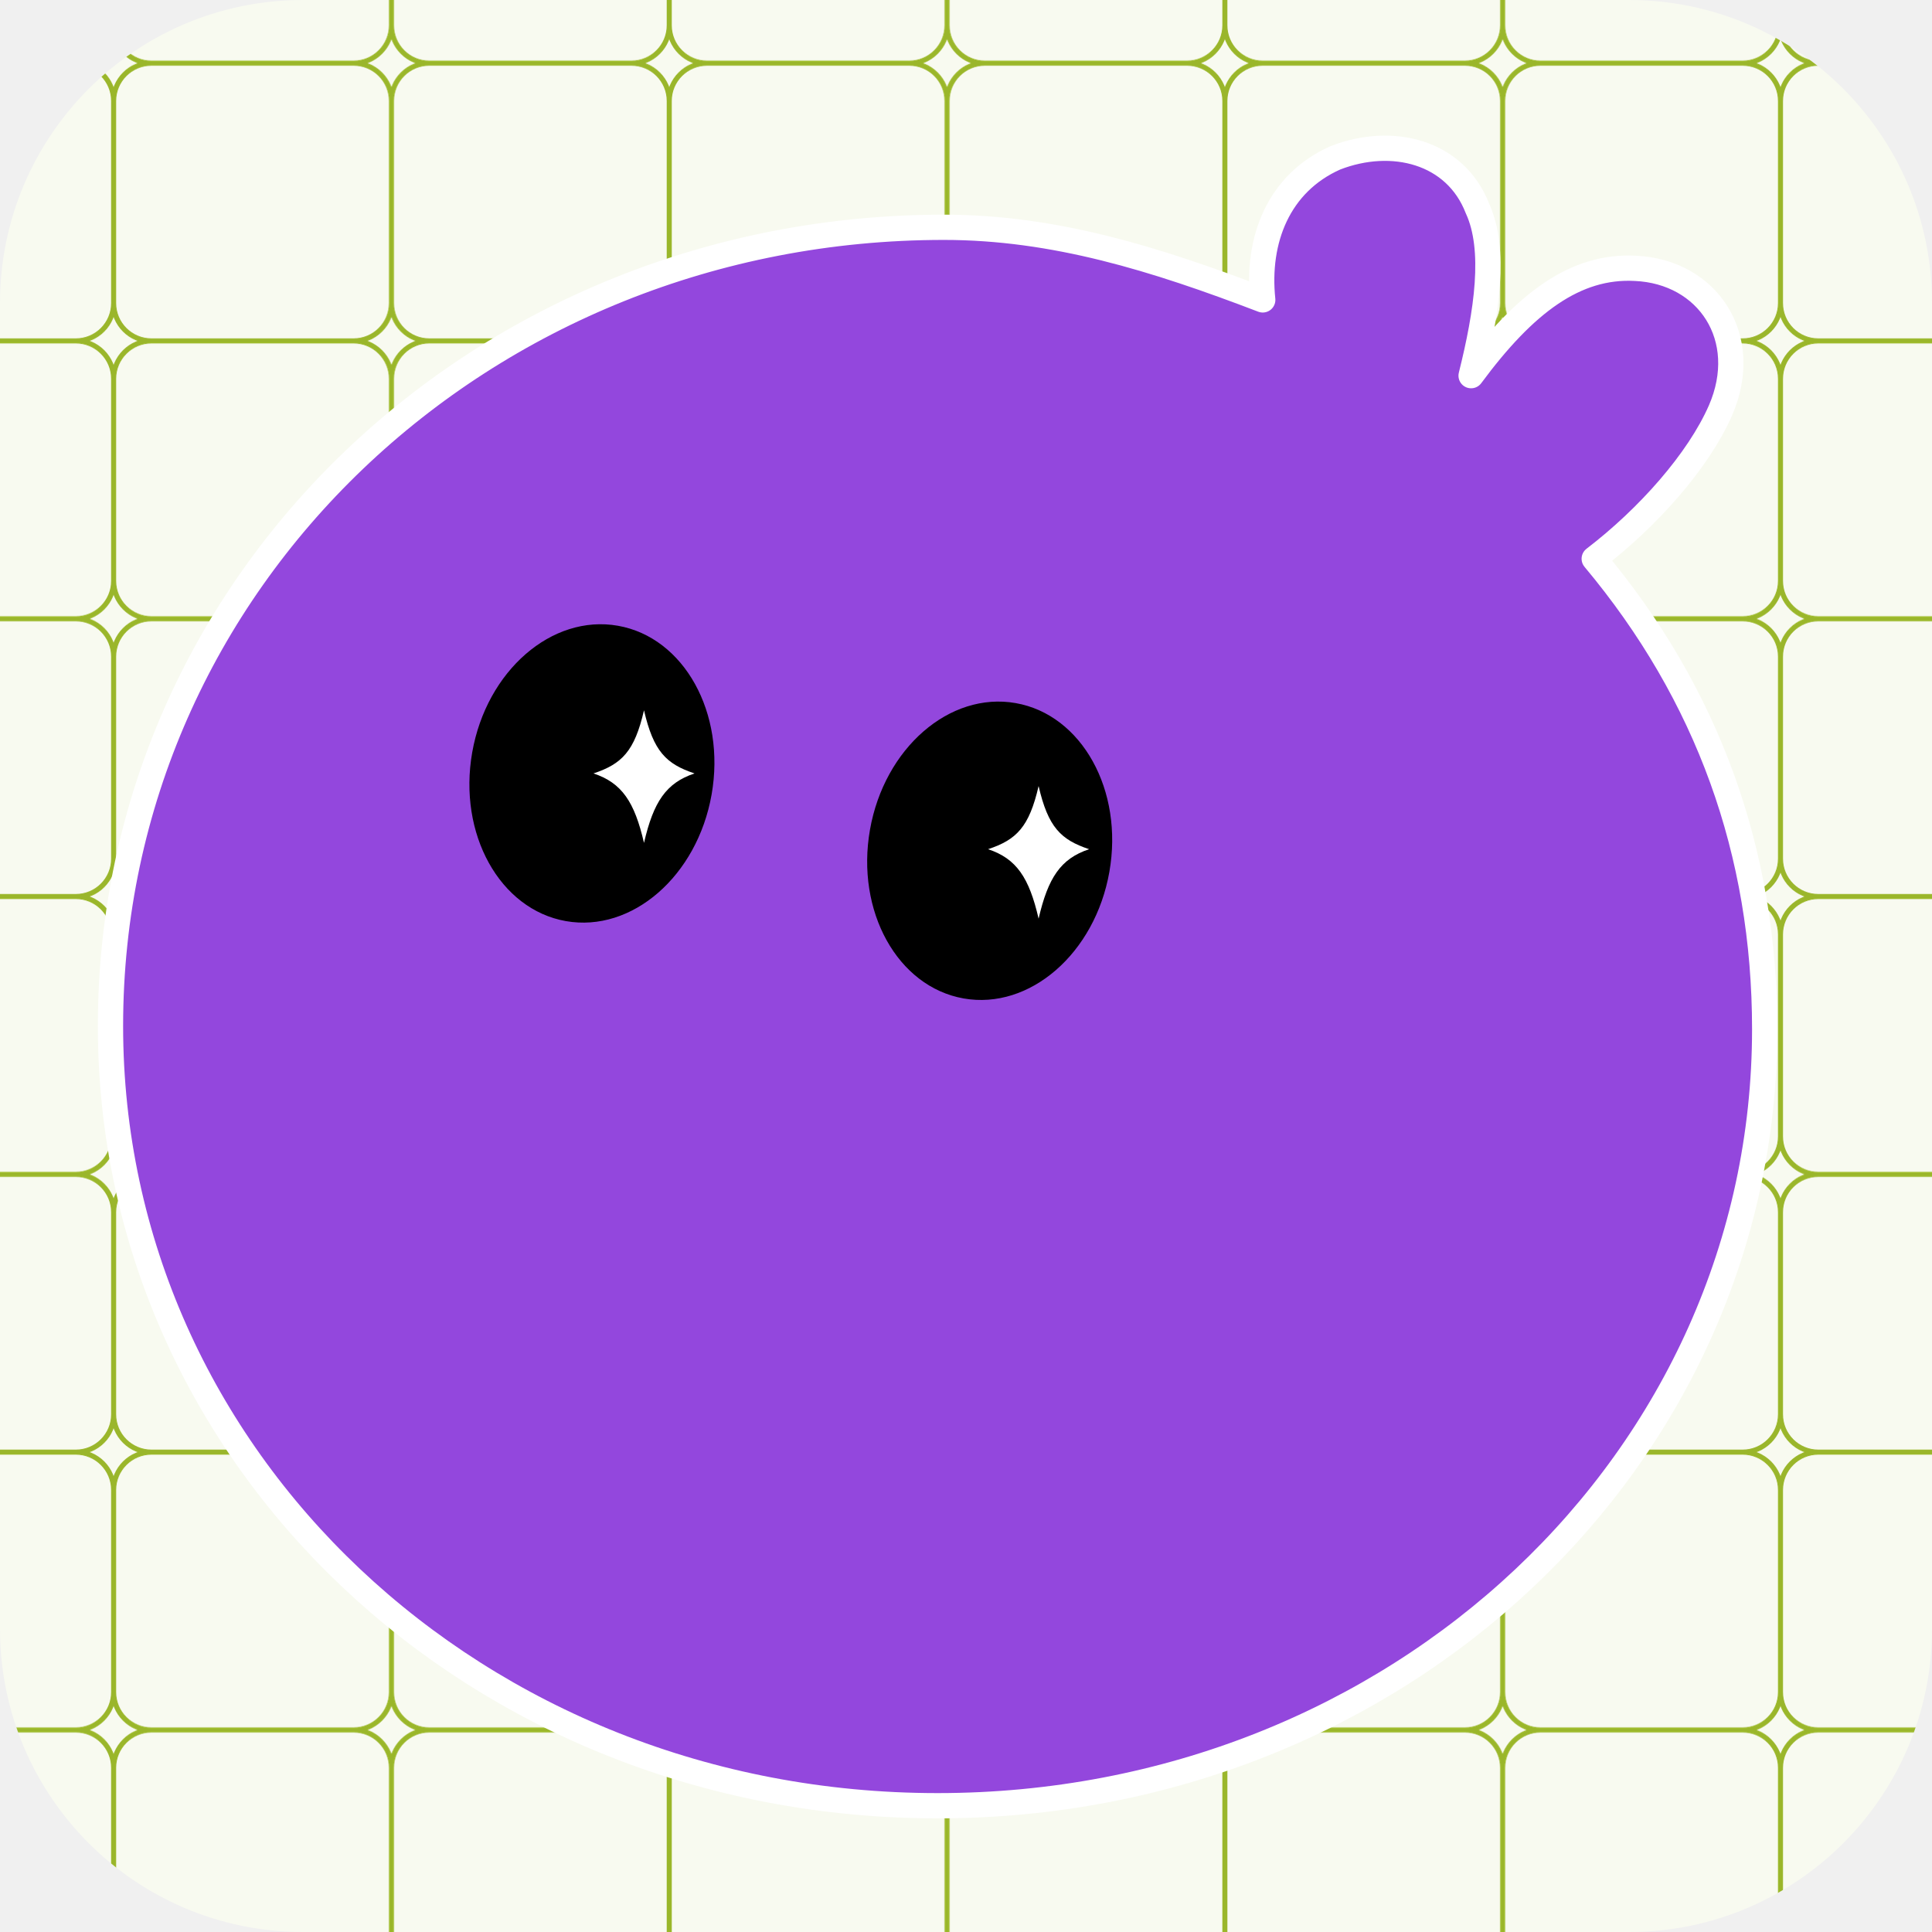
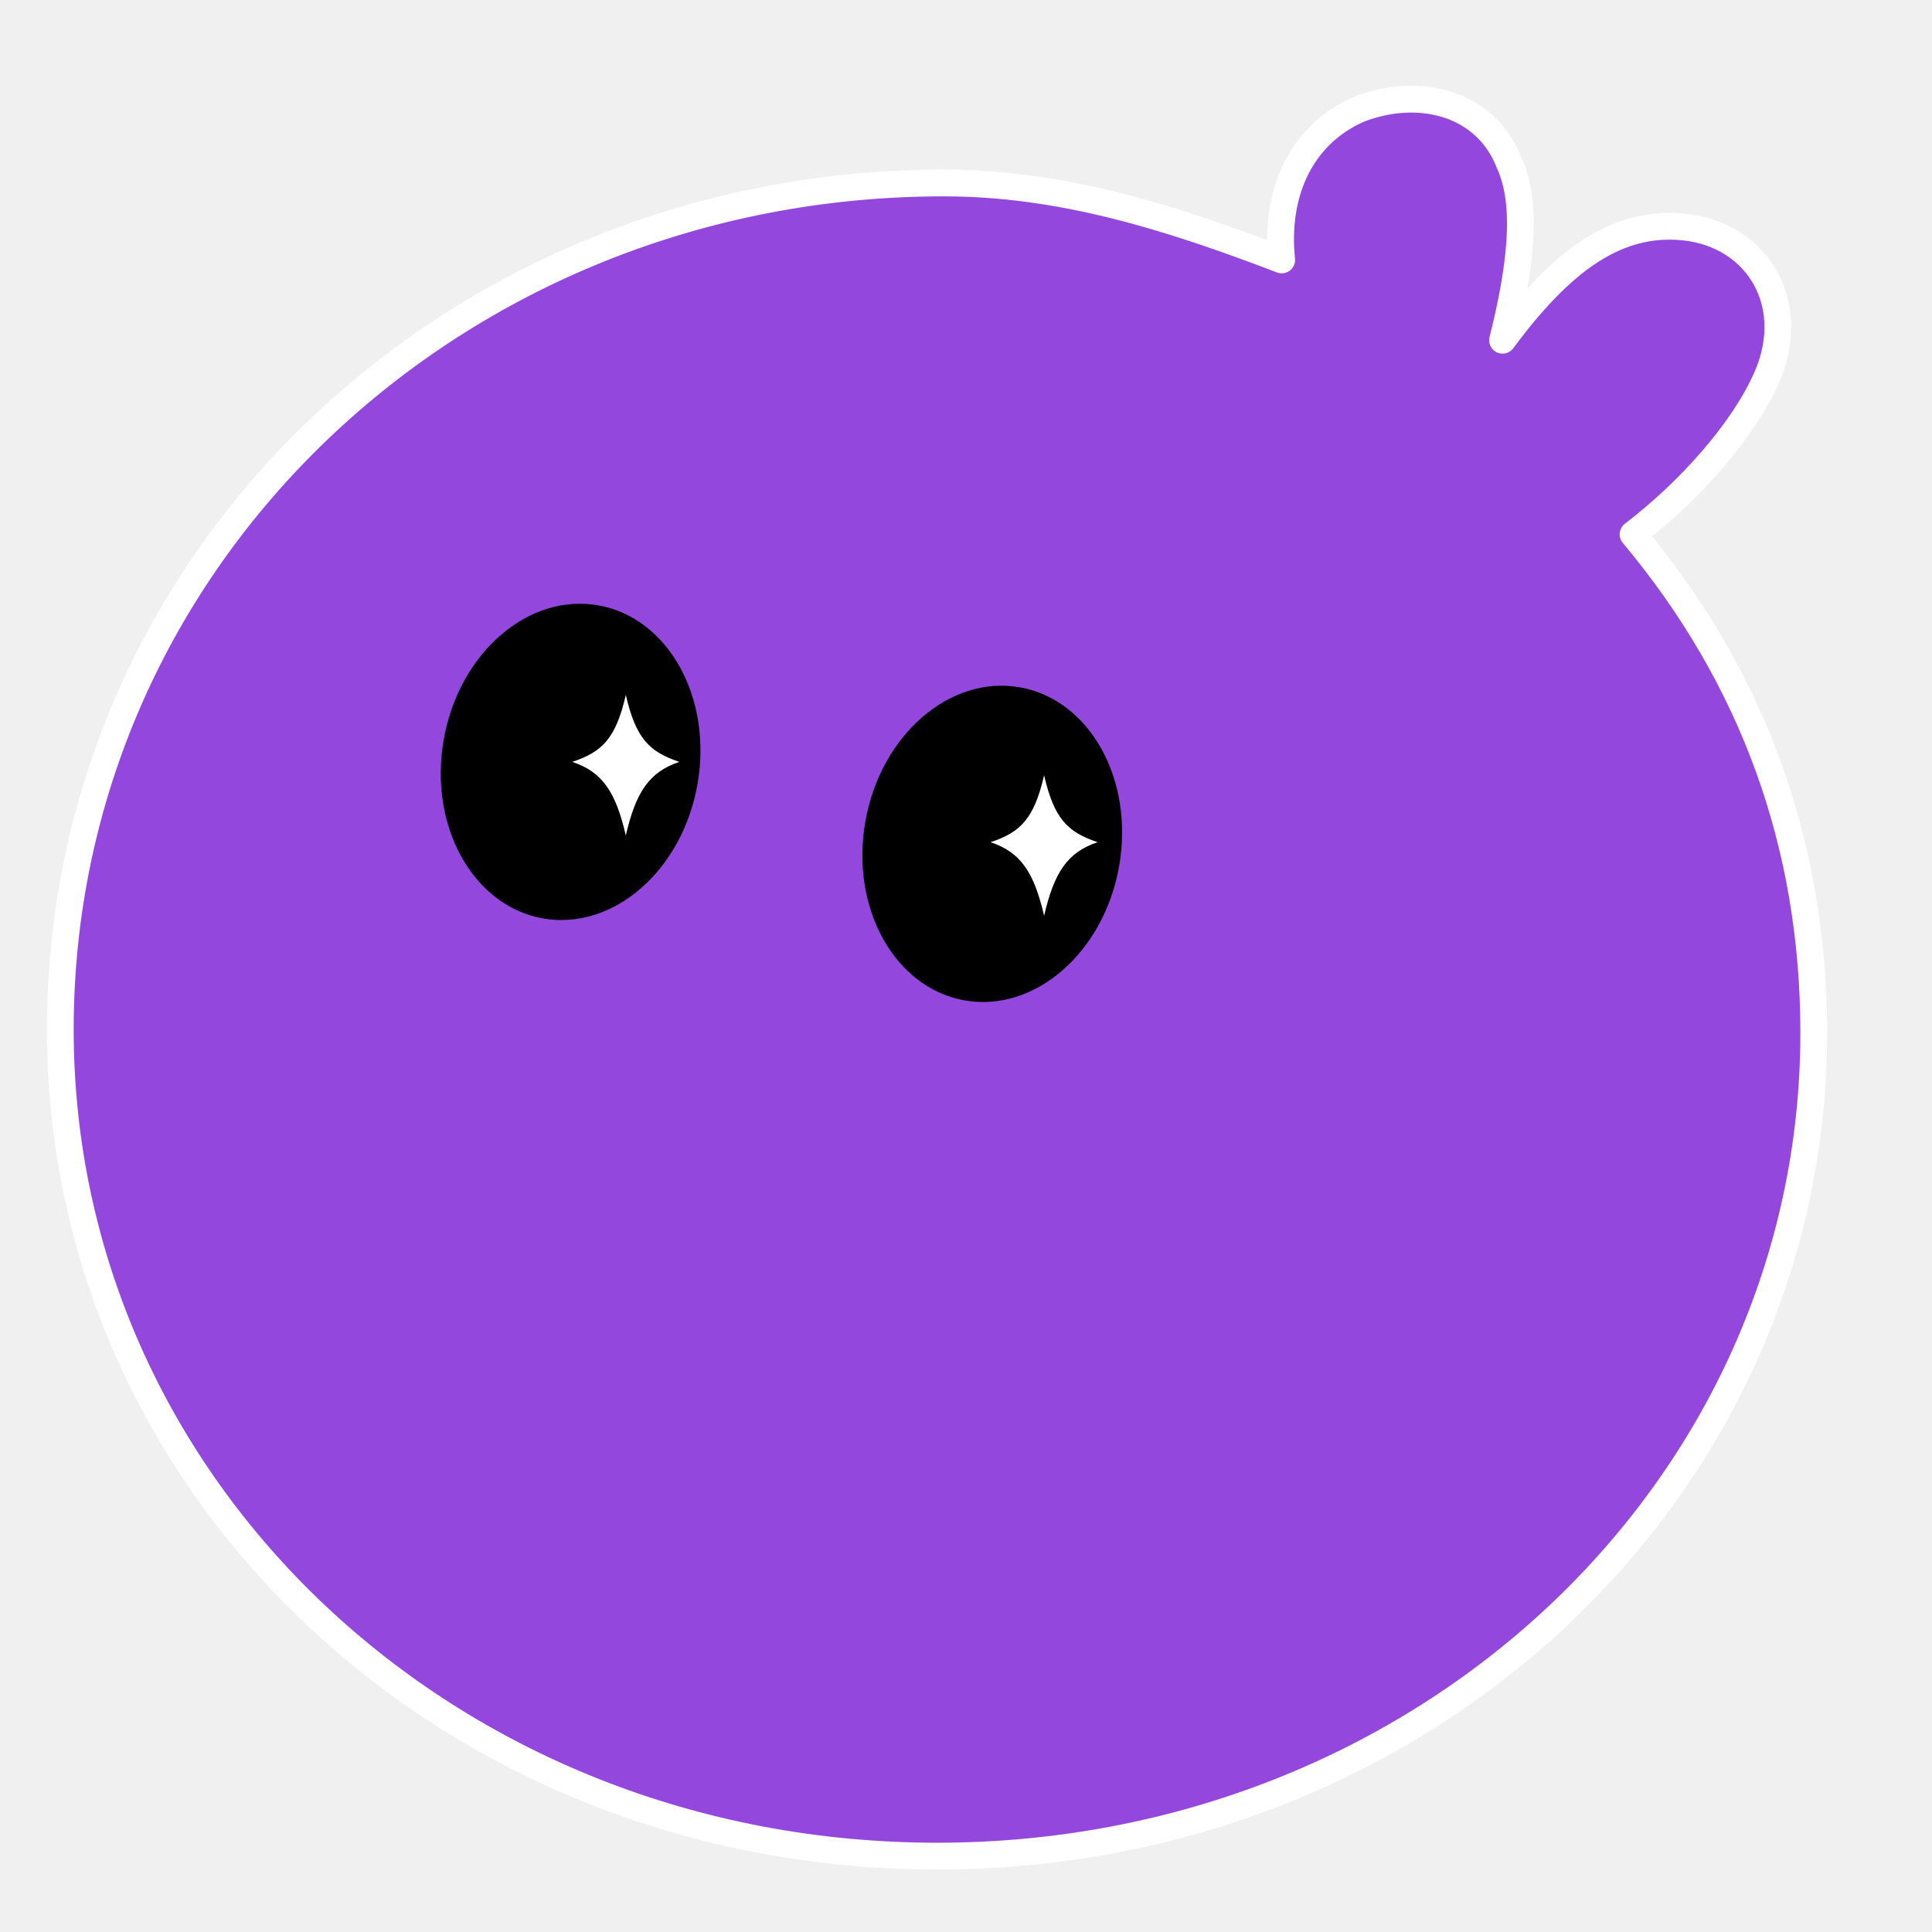
<svg xmlns="http://www.w3.org/2000/svg" width="612" height="612" viewBox="0 -9 612 612" fill="none">
-   <defs>
-     <clipPath id="ella-icon-corners">
-       <rect x="0" y="-9" width="612" height="612" rx="96" />
-     </clipPath>
-     <pattern id="ella-grid" x="36" y="11" width="88" height="88" patternUnits="userSpaceOnUse">
-       <path d="M12 0H76C82.63 0 88 5.37 88 12V76C88 82.63 82.63 88 76 88H12C5.37 88 0 82.63 0 76V12C0 5.37 5.37 0 12 0Z" stroke="#9AB62B" stroke-width="1.6" />
-     </pattern>
-   </defs>
-   <g clip-path="url(#ella-icon-corners)">
-     <rect x="0" y="-9" width="612" height="612" fill="#F8FAF0" />
-     <rect x="0" y="-9" width="612" height="612" fill="url(#ella-grid)" />
+   <g transform="translate(-18 -17.82) scale(1.06)">
+     <path d="M400 86C366 73 334 63 299 63C153 63 35 175 35 316C35 453 151 563 297 563C443 563 559 453 559 317C559 261 541 211 505 168C522 155 538 137 545 121C555 98 541 77 518 76C499 75 483 87 466 110C471 90 474 70 468 57C461 39 441 34 423 41C405 49 398 67 400 86Z" fill="#9347DD" stroke="#FFFFFF" stroke-width="8" stroke-linecap="round" stroke-linejoin="round" />
+     <ellipse cx="187.5" cy="236" rx="38.5" ry="47.5" transform="rotate(10 187.5 236)" fill="#000000" />
+     <ellipse cx="313.5" cy="260.5" rx="38.5" ry="47.5" transform="rotate(10 313.5 260.5)" fill="#000000" />
+     <path d="M204 216C207 229 211 233 220 236C211 239 207 245 204 258C201 245 197 239 188 236C197 233 201 229 204 216Z" fill="#FFFFFF" />
+     <path d="M329 240C332 253 336 257 345 260C336 263 332 269 329 282C326 269 322 263 313 260C322 257 326 253 329 240Z" fill="#FFFFFF" />
  </g>
-   <path d="M400 86C366 73 334 63 299 63C153 63 35 175 35 316C35 453 151 563 297 563C443 563 559 453 559 317C559 261 541 211 505 168C522 155 538 137 545 121C555 98 541 77 518 76C499 75 483 87 466 110C471 90 474 70 468 57C461 39 441 34 423 41C405 49 398 67 400 86Z" fill="#9347DD" stroke="#FFFFFF" stroke-width="8" stroke-linecap="round" stroke-linejoin="round" />
-   <ellipse cx="187.5" cy="236" rx="38.5" ry="47.5" transform="rotate(10 187.5 236)" fill="#000000" />
-   <ellipse cx="313.5" cy="260.5" rx="38.5" ry="47.5" transform="rotate(10 313.5 260.5)" fill="#000000" />
-   <path d="M204 216C207 229 211 233 220 236C211 239 207 245 204 258C201 245 197 239 188 236C197 233 201 229 204 216Z" fill="#FFFFFF" />
-   <path d="M329 240C332 253 336 257 345 260C336 263 332 269 329 282C326 269 322 263 313 260C322 257 326 253 329 240Z" fill="#FFFFFF" />
</svg>
